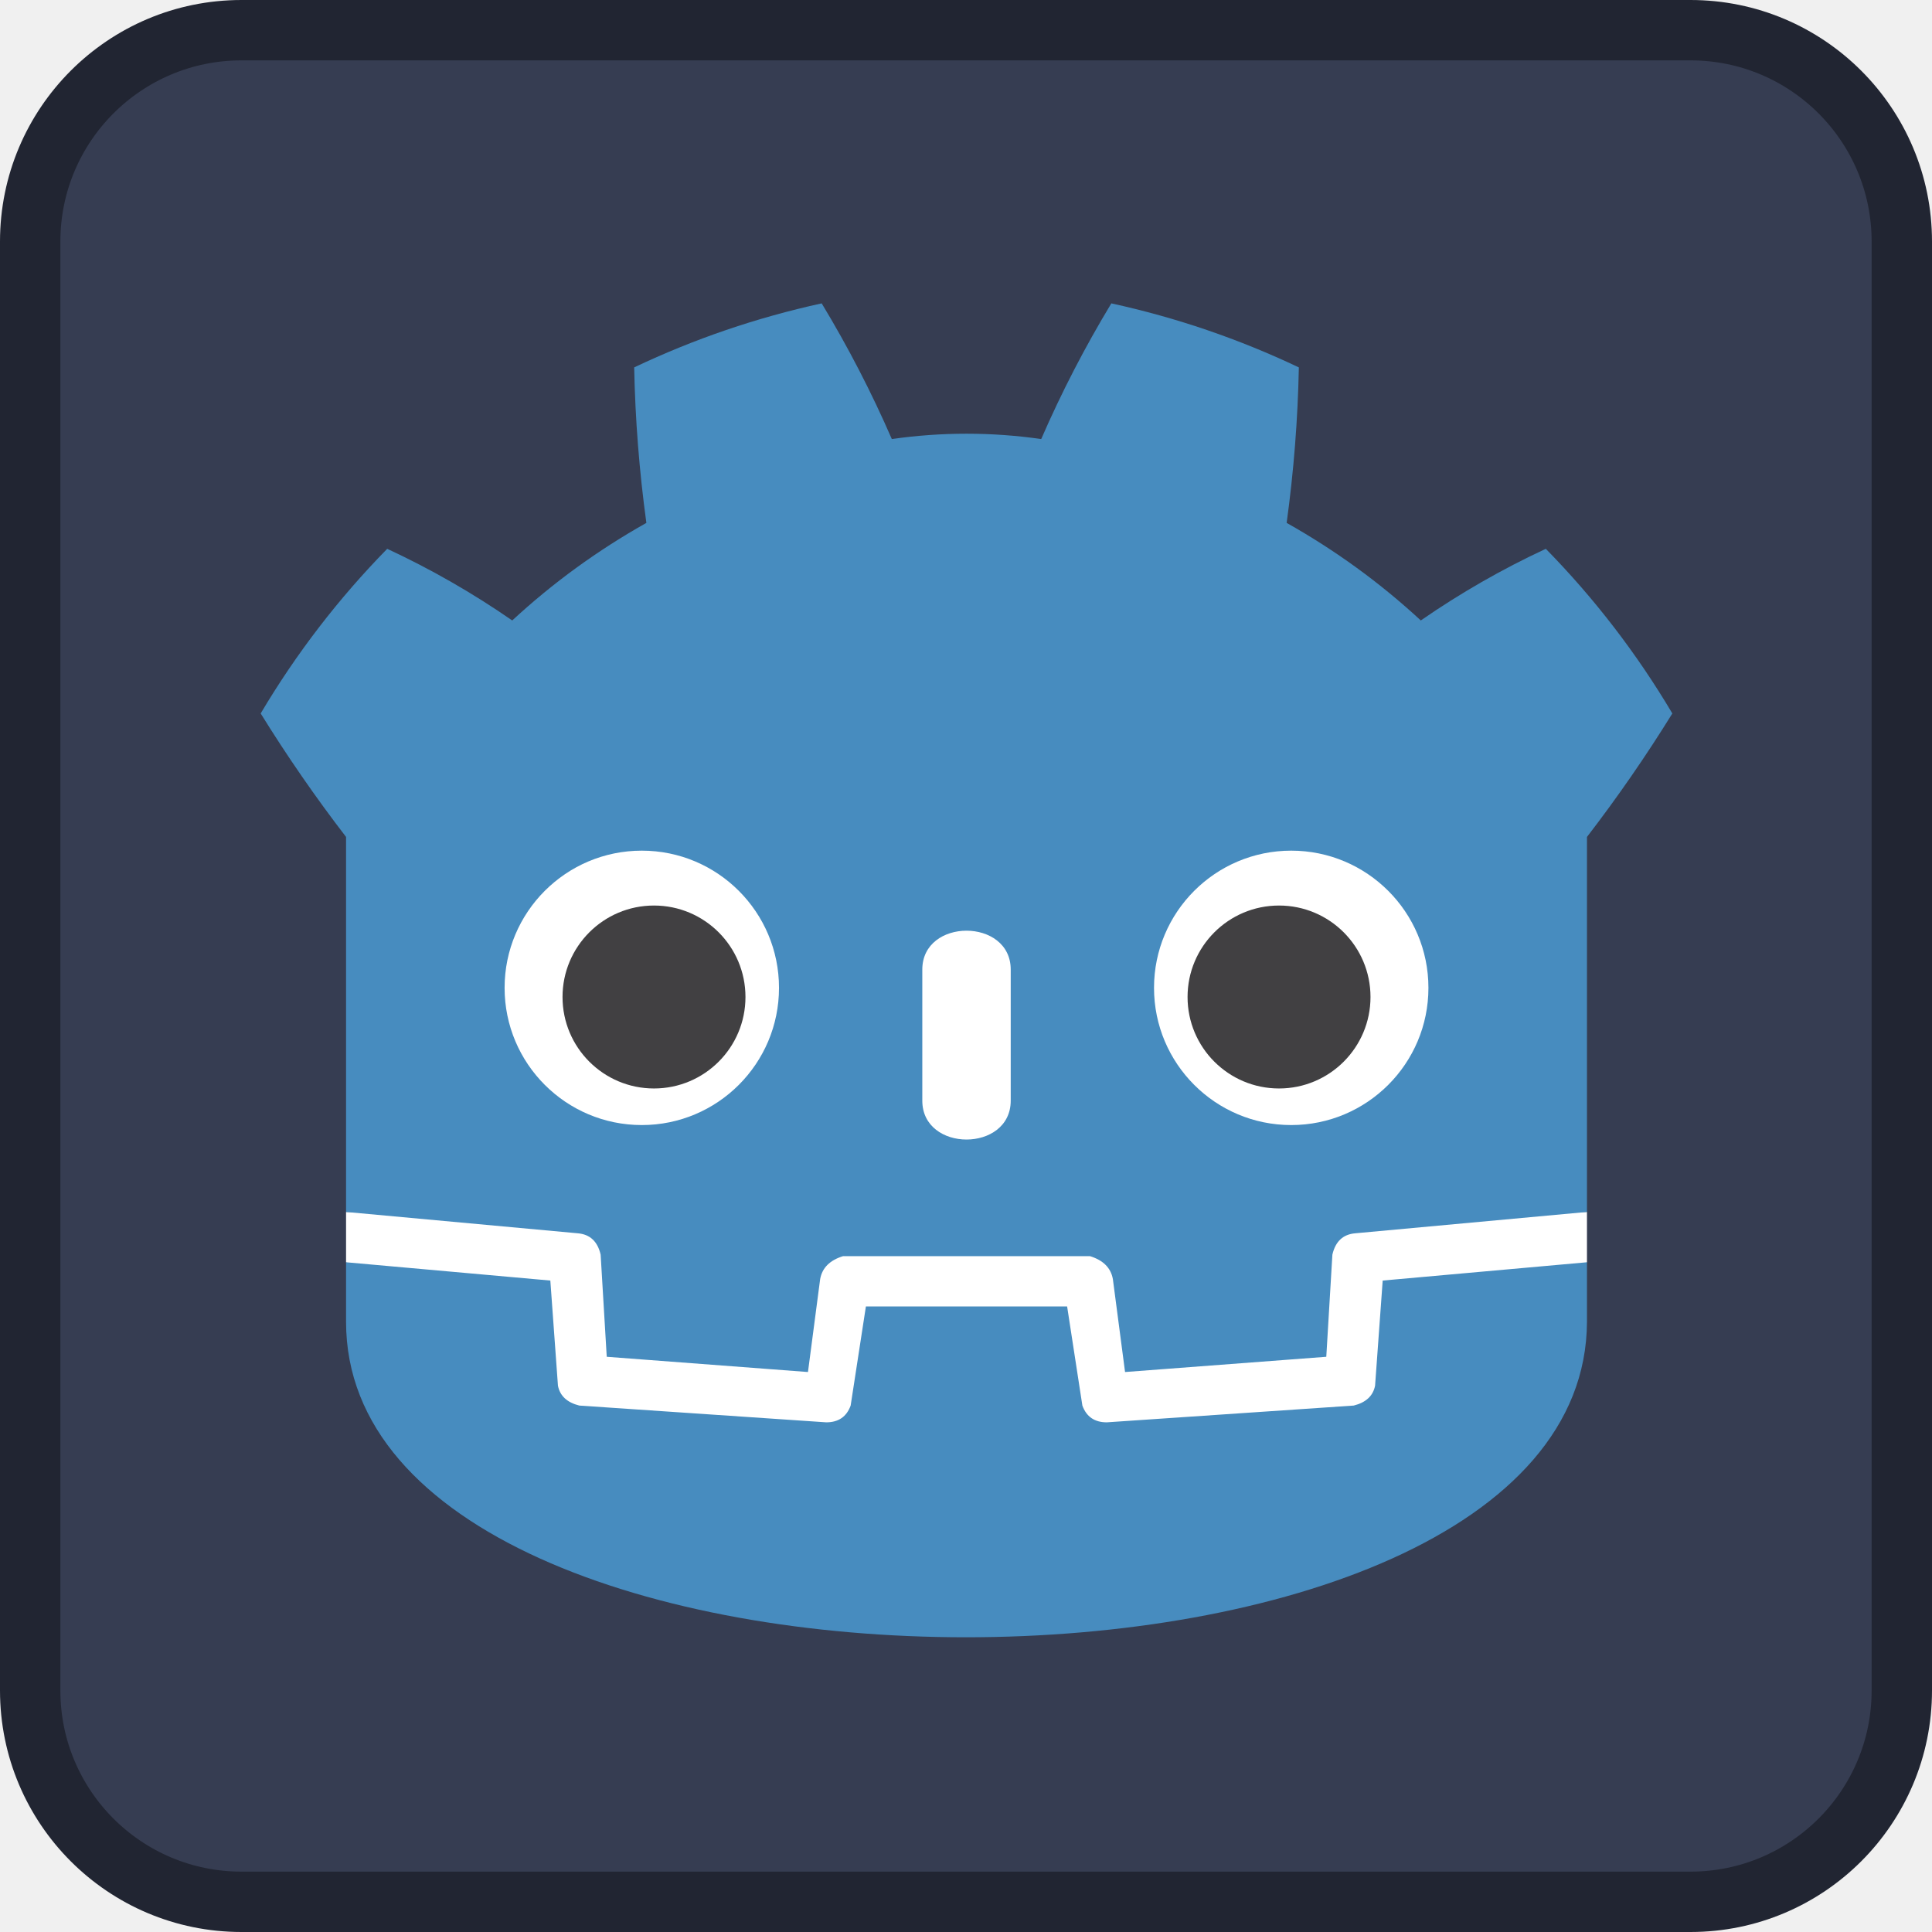
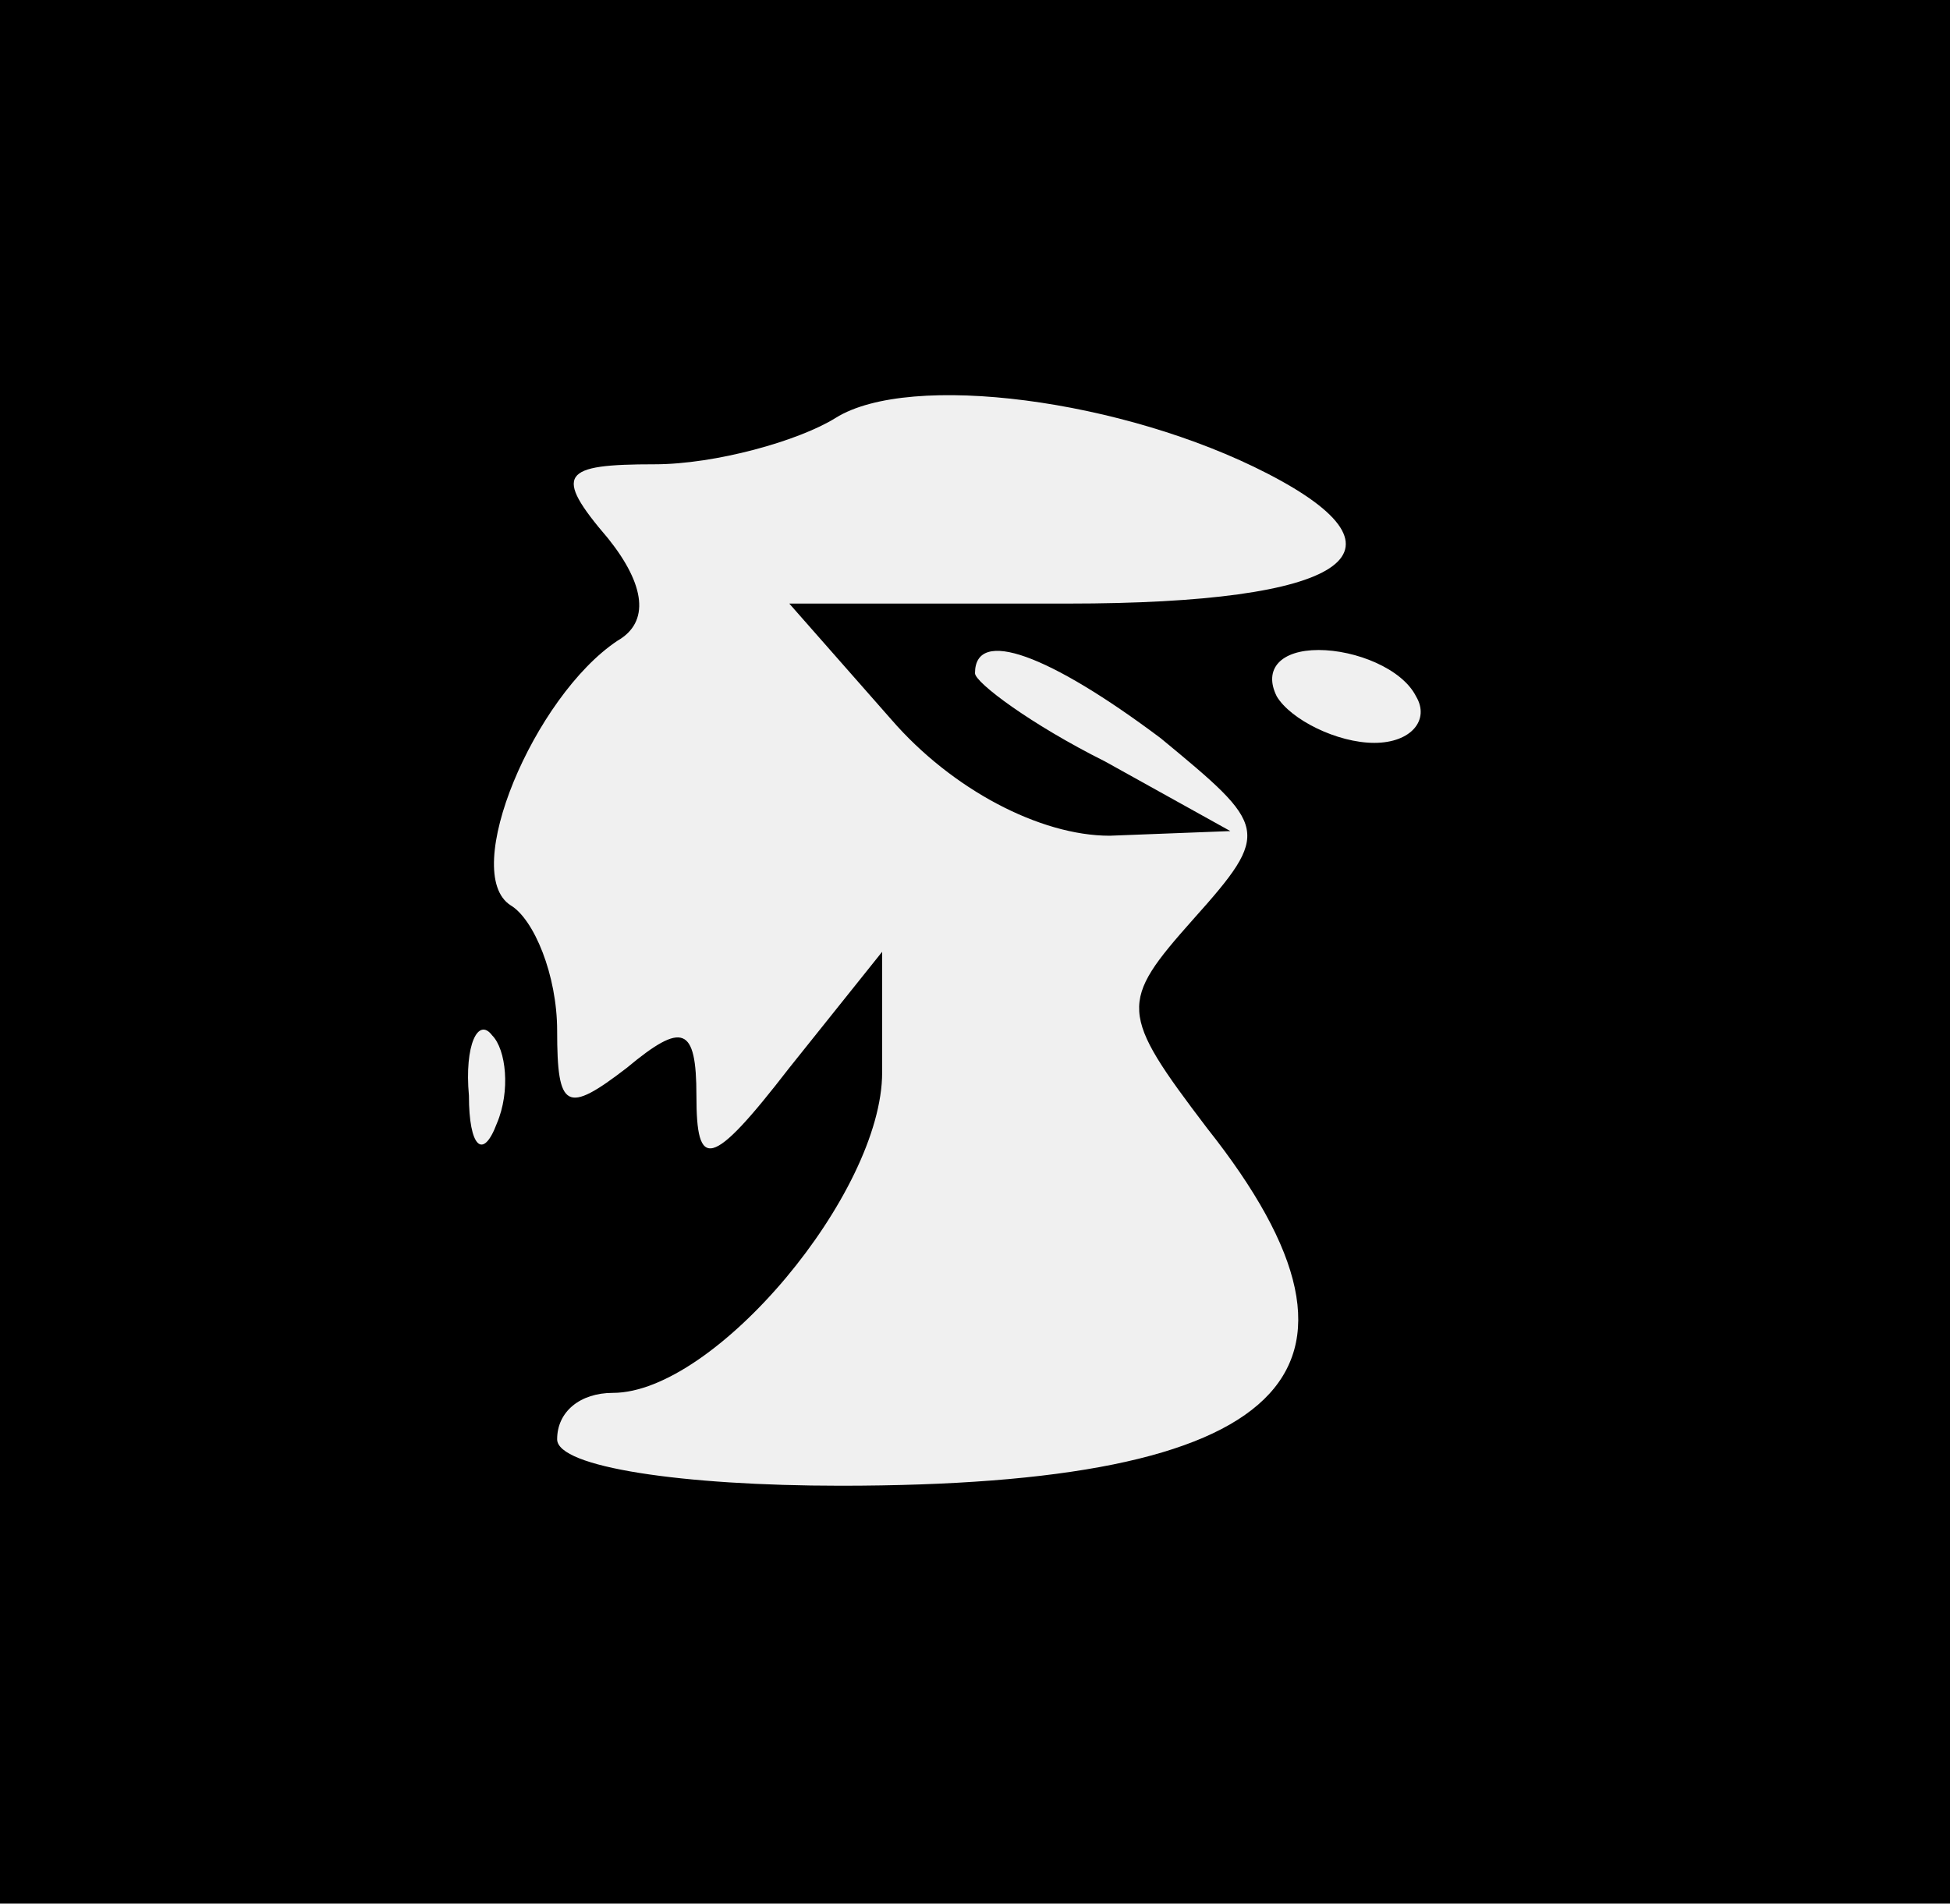
- <svg xmlns="http://www.w3.org/2000/svg" width="128" height="128">
-   <rect width="124" height="124" x="2" y="2" fill="#363d52" stroke="#212532" stroke-width="4" rx="14" />
-   <g fill="#fff" transform="translate(12.322 12.322)scale(.101)">
-     <path d="M105 673v33q407 354 814 0v-33z" />
-     <path fill="#478cbf" d="m105 673 152 14q12 1 15 14l4 67 132 10 8-61q2-11 15-15h162q13 4 15 15l8 61 132-10 4-67q3-13 15-14l152-14V427q30-39 56-81-35-59-83-108-43 20-82 47-40-37-88-64 7-51 8-102-59-28-123-42-26 43-46 89-49-7-98 0-20-46-46-89-64 14-123 42 1 51 8 102-48 27-88 64-39-27-82-47-48 49-83 108 26 42 56 81zm0 33v39c0 276 813 276 814 0v-39l-134 12-5 69q-2 10-14 13l-162 11q-12 0-16-11l-10-65H446l-10 65q-4 11-16 11l-162-11q-12-3-14-13l-5-69z" />
-     <path d="M483 600c0 34 58 34 58 0v-86c0-34-58-34-58 0z" />
-     <circle cx="725" cy="526" r="90" />
-     <circle cx="299" cy="526" r="90" />
-   </g>
-   <g fill="#414042" transform="translate(12.322 12.322)scale(.101)">
-     <circle cx="307" cy="532" r="60" />
-     <circle cx="717" cy="532" r="60" />
+ <svg xmlns="http://www.w3.org/2000/svg" version="1.0" width="42pt" height="41pt" viewBox="0 0 42 41" preserveAspectRatio="xMidYMid meet">
+   <g transform="translate(0,41) scale(0.1,-0.1)" fill="#000000" stroke="none">
+     <path d="M0 205 l0 -205 210 0 210 0 0 205 0 205 -210 0 -210 0 0 -205z m273 103 c33 -17 17 -28 -43 -28 l-60 0 22 -25 c13 -15 32 -25 47 -25 l26 1 -27 15 c-16 8 -28 17 -28 19 0 10 16 4 40 -14 23 -19 24 -20 7 -39 -16 -18 -16 -20 3 -45 42 -53 17 -77 -79 -77 -34 0 -61 4 -61 10 0 6 5 10 12 10 22 0 58 43 58 69 l0 26 -20 -25 c-17 -22 -20 -22 -20 -6 0 15 -3 16 -15 6 -13 -10 -15 -9 -15 8 0 12 -5 24 -10 27 -11 7 5 45 23 57 7 4 6 12 -2 22 -12 14 -10 16 10 16 13 0 31 5 39 10 16 10 62 4 93 -12z m32 -48 c3 -5 -1 -10 -9 -10 -8 0 -18 5 -21 10 -3 6 1 10 9 10 8 0 18 -4 21 -10z m-198 -92 c-3 -8 -6 -5 -6 6 -1 11 2 17 5 13 3 -3 4 -12 1 -19z" />
  </g>
</svg>
